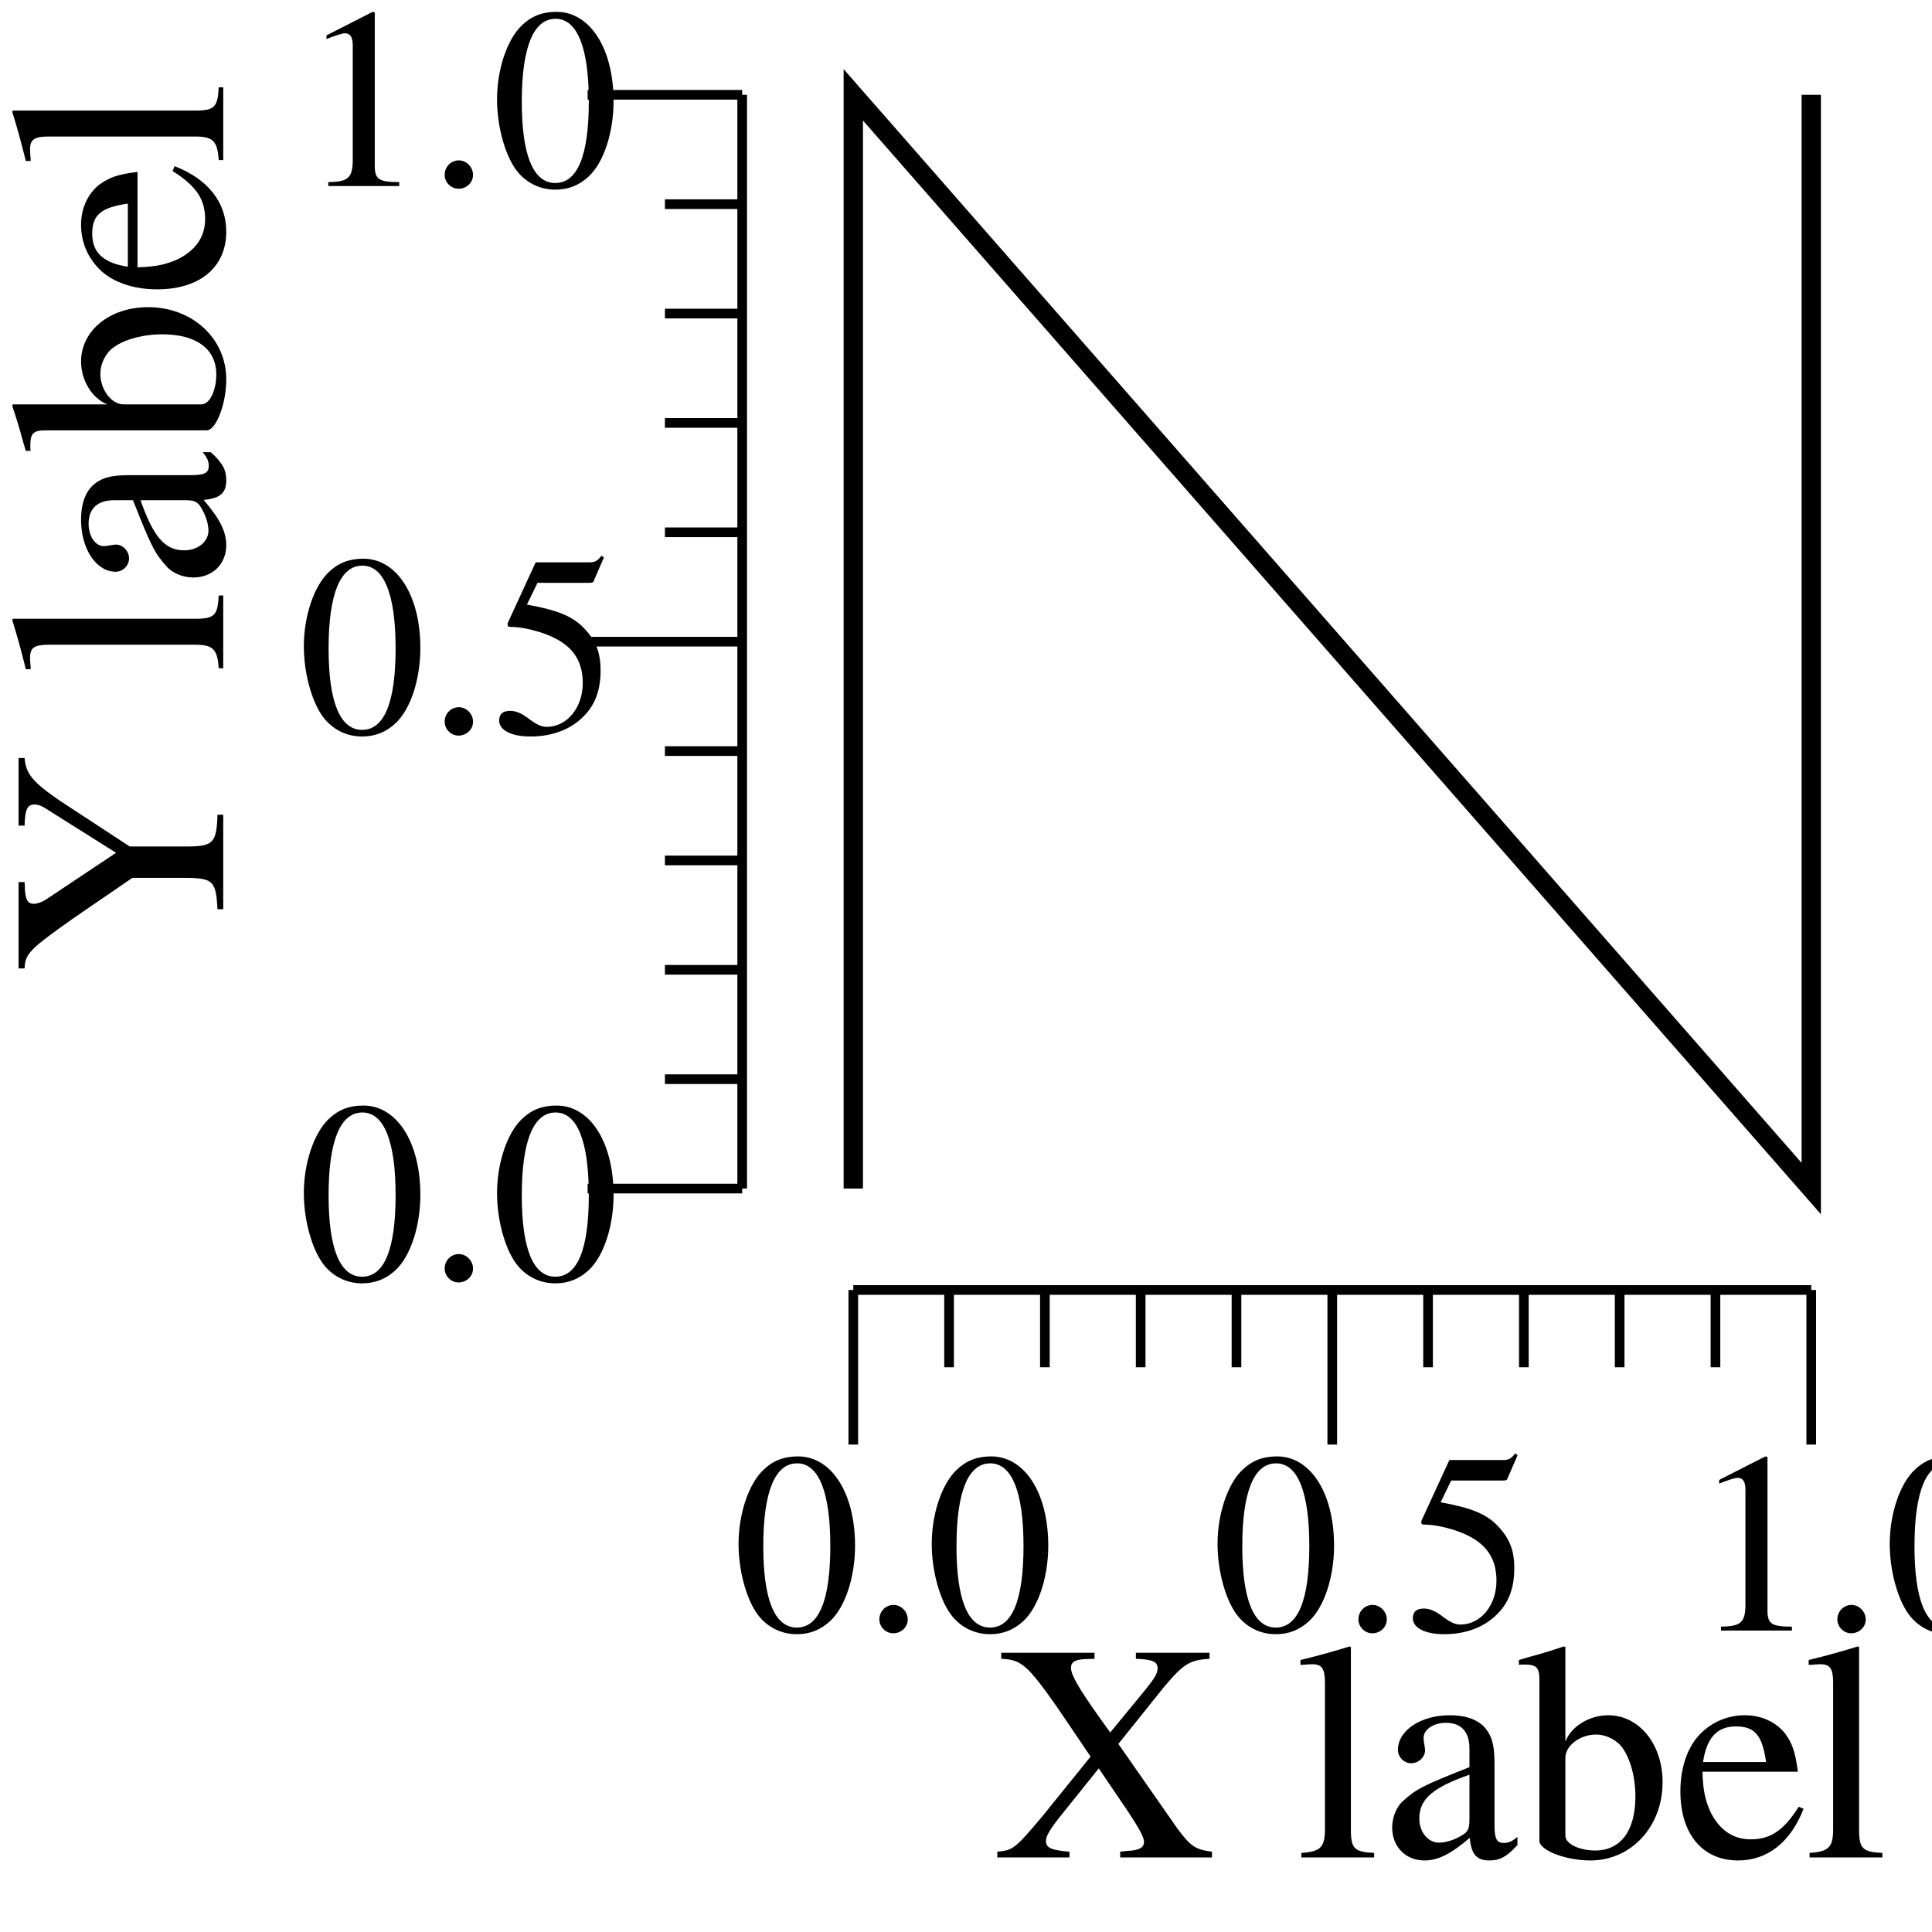
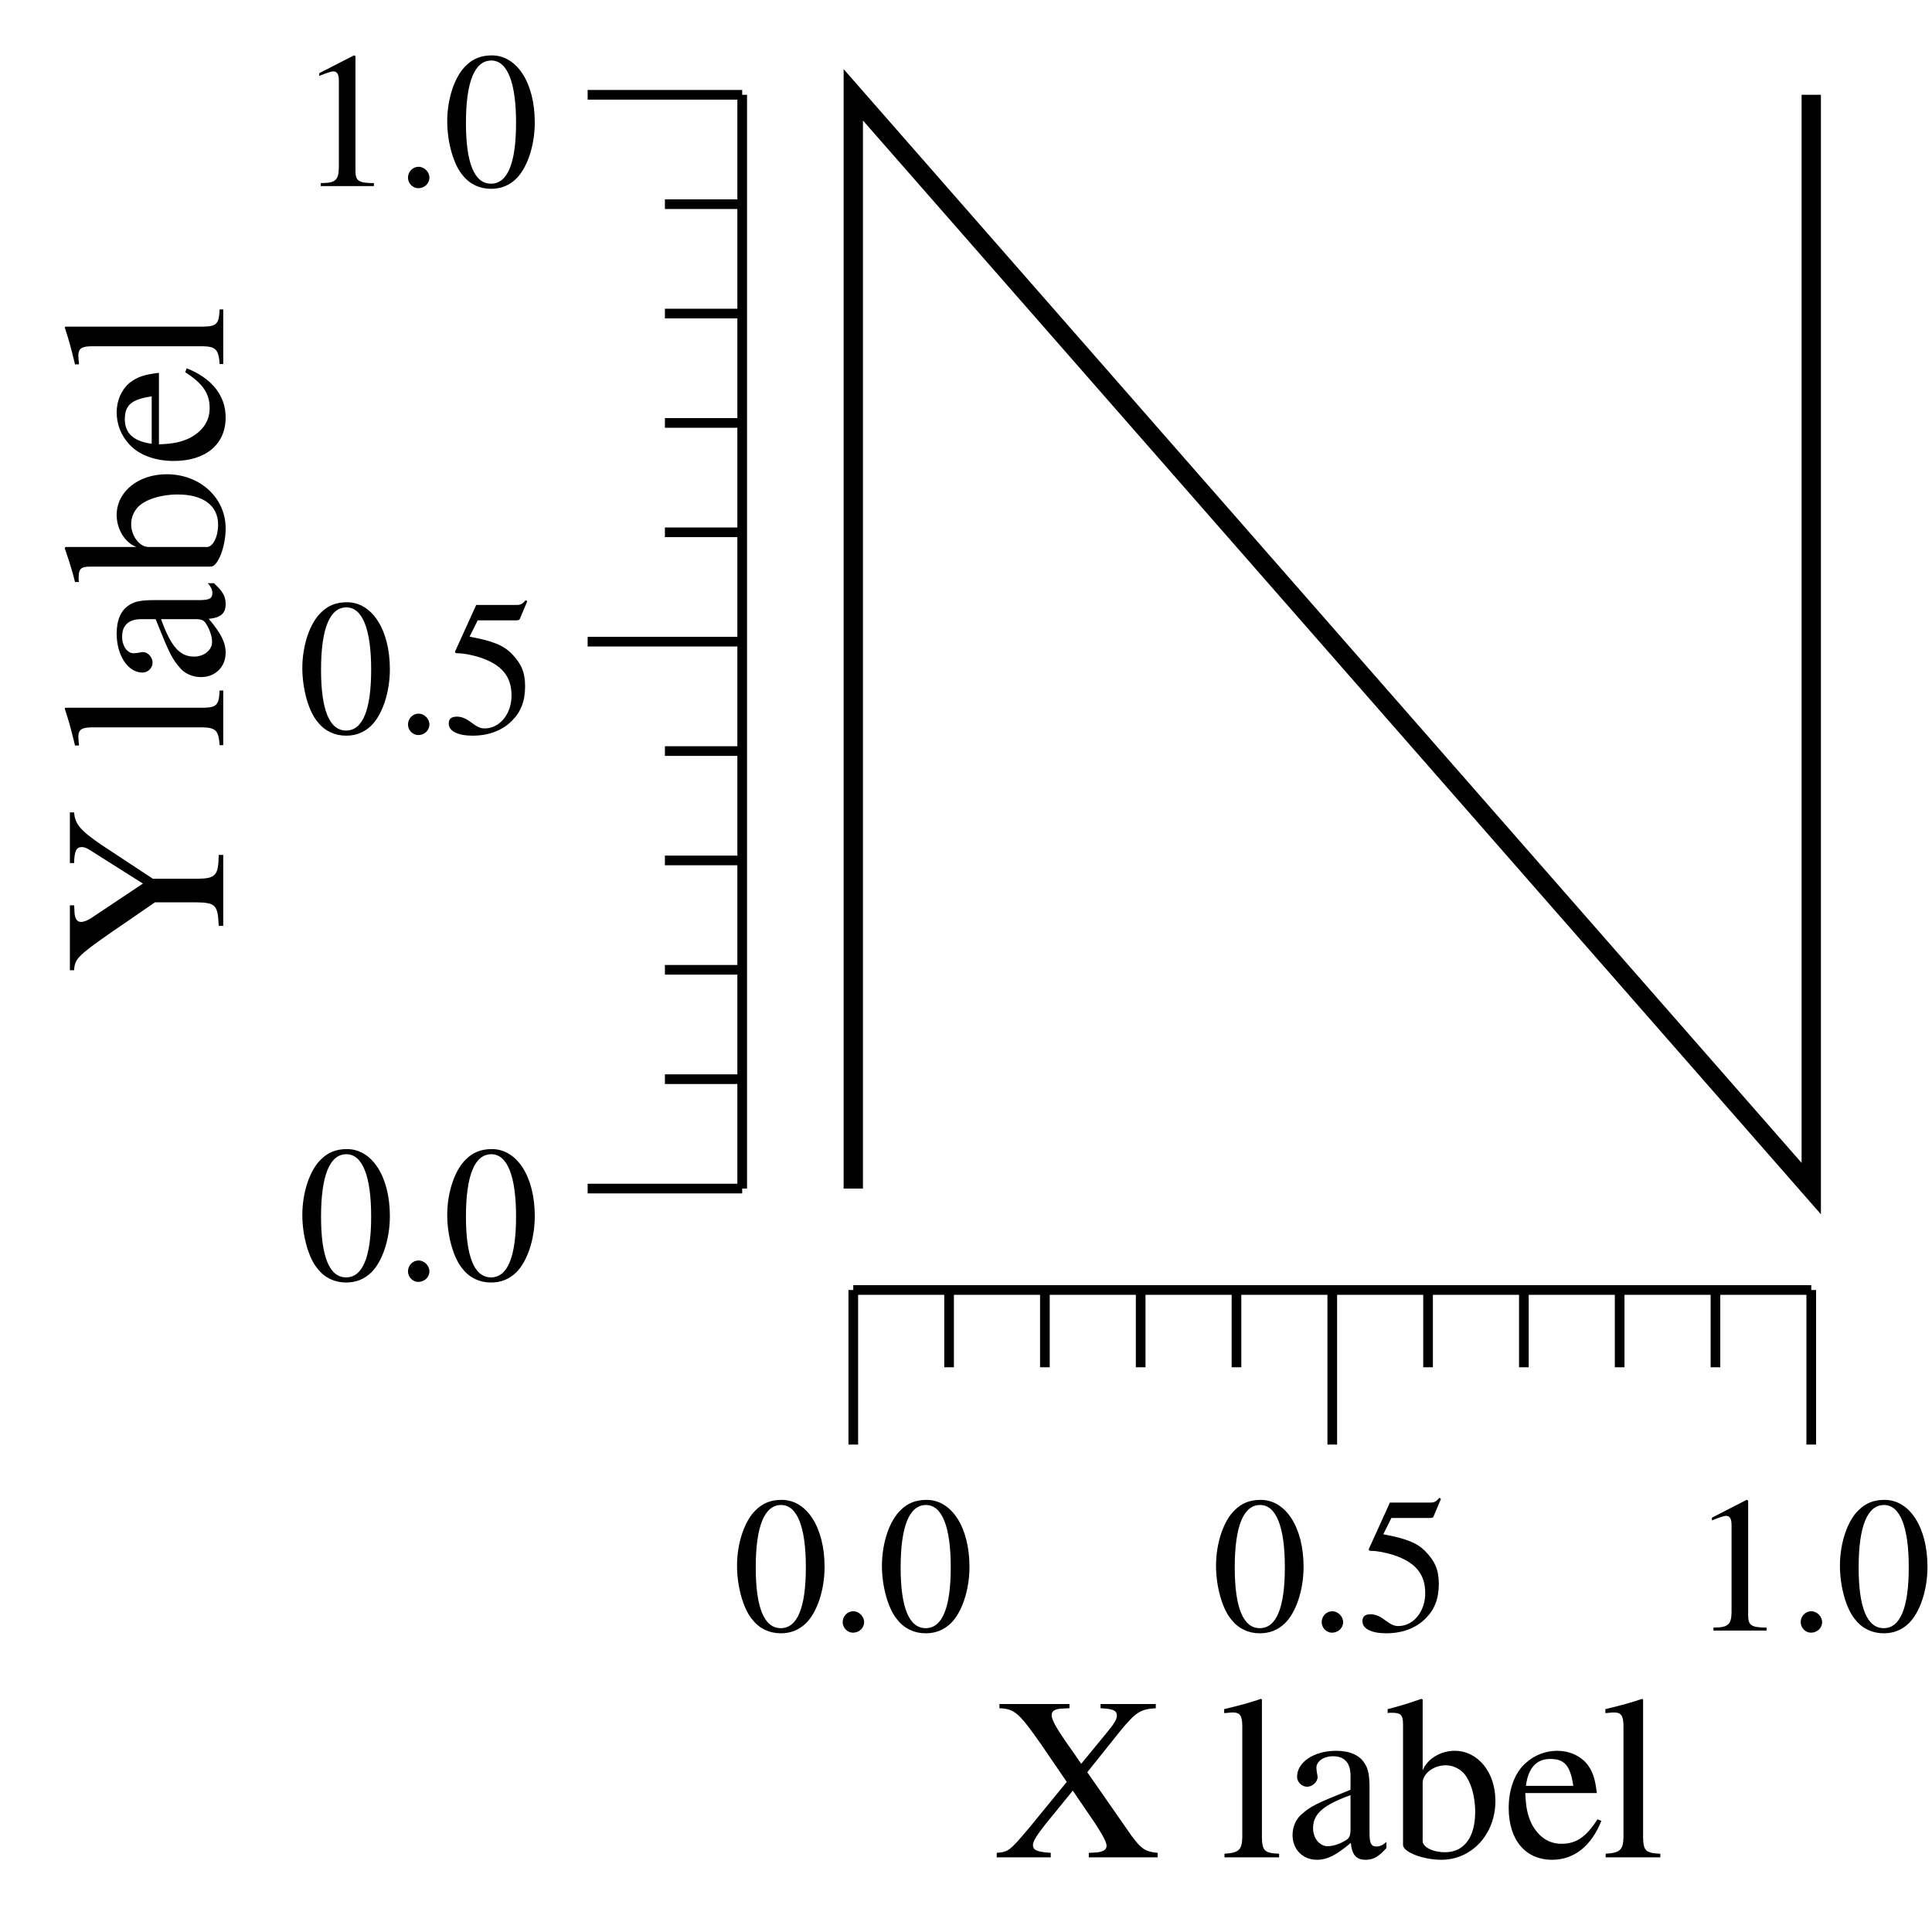
<svg xmlns="http://www.w3.org/2000/svg" width="100pt" height="100pt" viewBox="0 0 100 100">
  <g transform="scale(1, -1) translate(0, -100)">
    <path d="M0,0L100,0L100,100L0,100Z" style="fill:#FFFFFF" />
-     <text x="51.465" y="-3.861" transform="scale(1, -1)" style="font-family:Times;font-weight:normal;font-style:normal;font-size:12pt">X label</text>
-     <text x="37.916" y="-15.602" transform="scale(1, -1)" style="font-family:Times;font-weight:normal;font-style:normal;font-size:10pt">0.0</text>
-     <text x="62.708" y="-15.602" transform="scale(1, -1)" style="font-family:Times;font-weight:normal;font-style:normal;font-size:10pt">0.5</text>
-     <text x="87.5" y="-15.602" transform="scale(1, -1)" style="font-family:Times;font-weight:normal;font-style:normal;font-size:10pt">1.0</text>
+     <text x="51.465" y="-3.861" transform="scale(1, -1)" style="font-family:Times;font-weight:normal;font-style:normal;font-size:12">X label</text>
+     <text x="37.916" y="-15.602" transform="scale(1, -1)" style="font-family:Times;font-weight:normal;font-style:normal;font-size:10">0.0</text>
+     <text x="62.708" y="-15.602" transform="scale(1, -1)" style="font-family:Times;font-weight:normal;font-style:normal;font-size:10">0.5</text>
+     <text x="87.5" y="-15.602" transform="scale(1, -1)" style="font-family:Times;font-weight:normal;font-style:normal;font-size:10">1.0</text>
    <path d="M44.166,25.23L44.166,33.23" style="fill:none;stroke:#000000;stroke-width:0.5" />
    <path d="M68.958,25.23L68.958,33.23" style="fill:none;stroke:#000000;stroke-width:0.5" />
    <path d="M93.75,25.23L93.75,33.23" style="fill:none;stroke:#000000;stroke-width:0.5" />
    <path d="M49.124,29.23L49.124,33.23" style="fill:none;stroke:#000000;stroke-width:0.5" />
    <path d="M54.083,29.23L54.083,33.23" style="fill:none;stroke:#000000;stroke-width:0.5" />
    <path d="M59.041,29.23L59.041,33.23" style="fill:none;stroke:#000000;stroke-width:0.5" />
    <path d="M64,29.23L64,33.23" style="fill:none;stroke:#000000;stroke-width:0.5" />
    <path d="M73.916,29.23L73.916,33.23" style="fill:none;stroke:#000000;stroke-width:0.5" />
    <path d="M78.875,29.23L78.875,33.23" style="fill:none;stroke:#000000;stroke-width:0.5" />
    <path d="M83.833,29.23L83.833,33.23" style="fill:none;stroke:#000000;stroke-width:0.5" />
    <path d="M88.792,29.23L88.792,33.23" style="fill:none;stroke:#000000;stroke-width:0.5" />
    <path d="M44.166,33.23L93.75,33.23" style="fill:none;stroke:#000000;stroke-width:0.5" />
    <g transform="rotate(90)">
-       <text x="49.516" y="11.555" transform="scale(1, -1)" style="font-family:Times;font-weight:normal;font-style:normal;font-size:12pt">Y label</text>
+       <text x="49.516" y="11.555" transform="scale(1, -1)" style="font-family:Times;font-weight:normal;font-style:normal;font-size:12">Y label</text>
    </g>
-     <text x="15.416" y="-33.759" transform="scale(1, -1)" style="font-family:Times;font-weight:normal;font-style:normal;font-size:10pt">0.0</text>
-     <text x="15.416" y="-62.065" transform="scale(1, -1)" style="font-family:Times;font-weight:normal;font-style:normal;font-size:10pt">0.5</text>
-     <text x="15.416" y="-90.371" transform="scale(1, -1)" style="font-family:Times;font-weight:normal;font-style:normal;font-size:10pt">1.0</text>
+     <text x="15.416" y="-33.759" transform="scale(1, -1)" style="font-family:Times;font-weight:normal;font-style:normal;font-size:10">0.0</text>
+     <text x="15.416" y="-62.065" transform="scale(1, -1)" style="font-family:Times;font-weight:normal;font-style:normal;font-size:10">0.5</text>
+     <text x="15.416" y="-90.371" transform="scale(1, -1)" style="font-family:Times;font-weight:normal;font-style:normal;font-size:10">1.0</text>
    <path d="M30.416,38.48L38.416,38.48" style="fill:none;stroke:#000000;stroke-width:0.5" />
    <path d="M30.416,66.787L38.416,66.787" style="fill:none;stroke:#000000;stroke-width:0.5" />
    <path d="M30.416,95.093L38.416,95.093" style="fill:none;stroke:#000000;stroke-width:0.5" />
    <path d="M34.416,44.142L38.416,44.142" style="fill:none;stroke:#000000;stroke-width:0.5" />
    <path d="M34.416,49.803L38.416,49.803" style="fill:none;stroke:#000000;stroke-width:0.5" />
    <path d="M34.416,55.464L38.416,55.464" style="fill:none;stroke:#000000;stroke-width:0.5" />
    <path d="M34.416,61.125L38.416,61.125" style="fill:none;stroke:#000000;stroke-width:0.5" />
    <path d="M34.416,72.448L38.416,72.448" style="fill:none;stroke:#000000;stroke-width:0.5" />
    <path d="M34.416,78.109L38.416,78.109" style="fill:none;stroke:#000000;stroke-width:0.5" />
    <path d="M34.416,83.77L38.416,83.77" style="fill:none;stroke:#000000;stroke-width:0.5" />
    <path d="M34.416,89.432L38.416,89.432" style="fill:none;stroke:#000000;stroke-width:0.5" />
    <path d="M38.416,38.48L38.416,95.093" style="fill:none;stroke:#000000;stroke-width:0.5" />
    <path d="M44.166,38.48L44.166,95.093L93.75,38.48L93.75,95.093" style="fill:none;stroke:#000000" />
  </g>
</svg>
